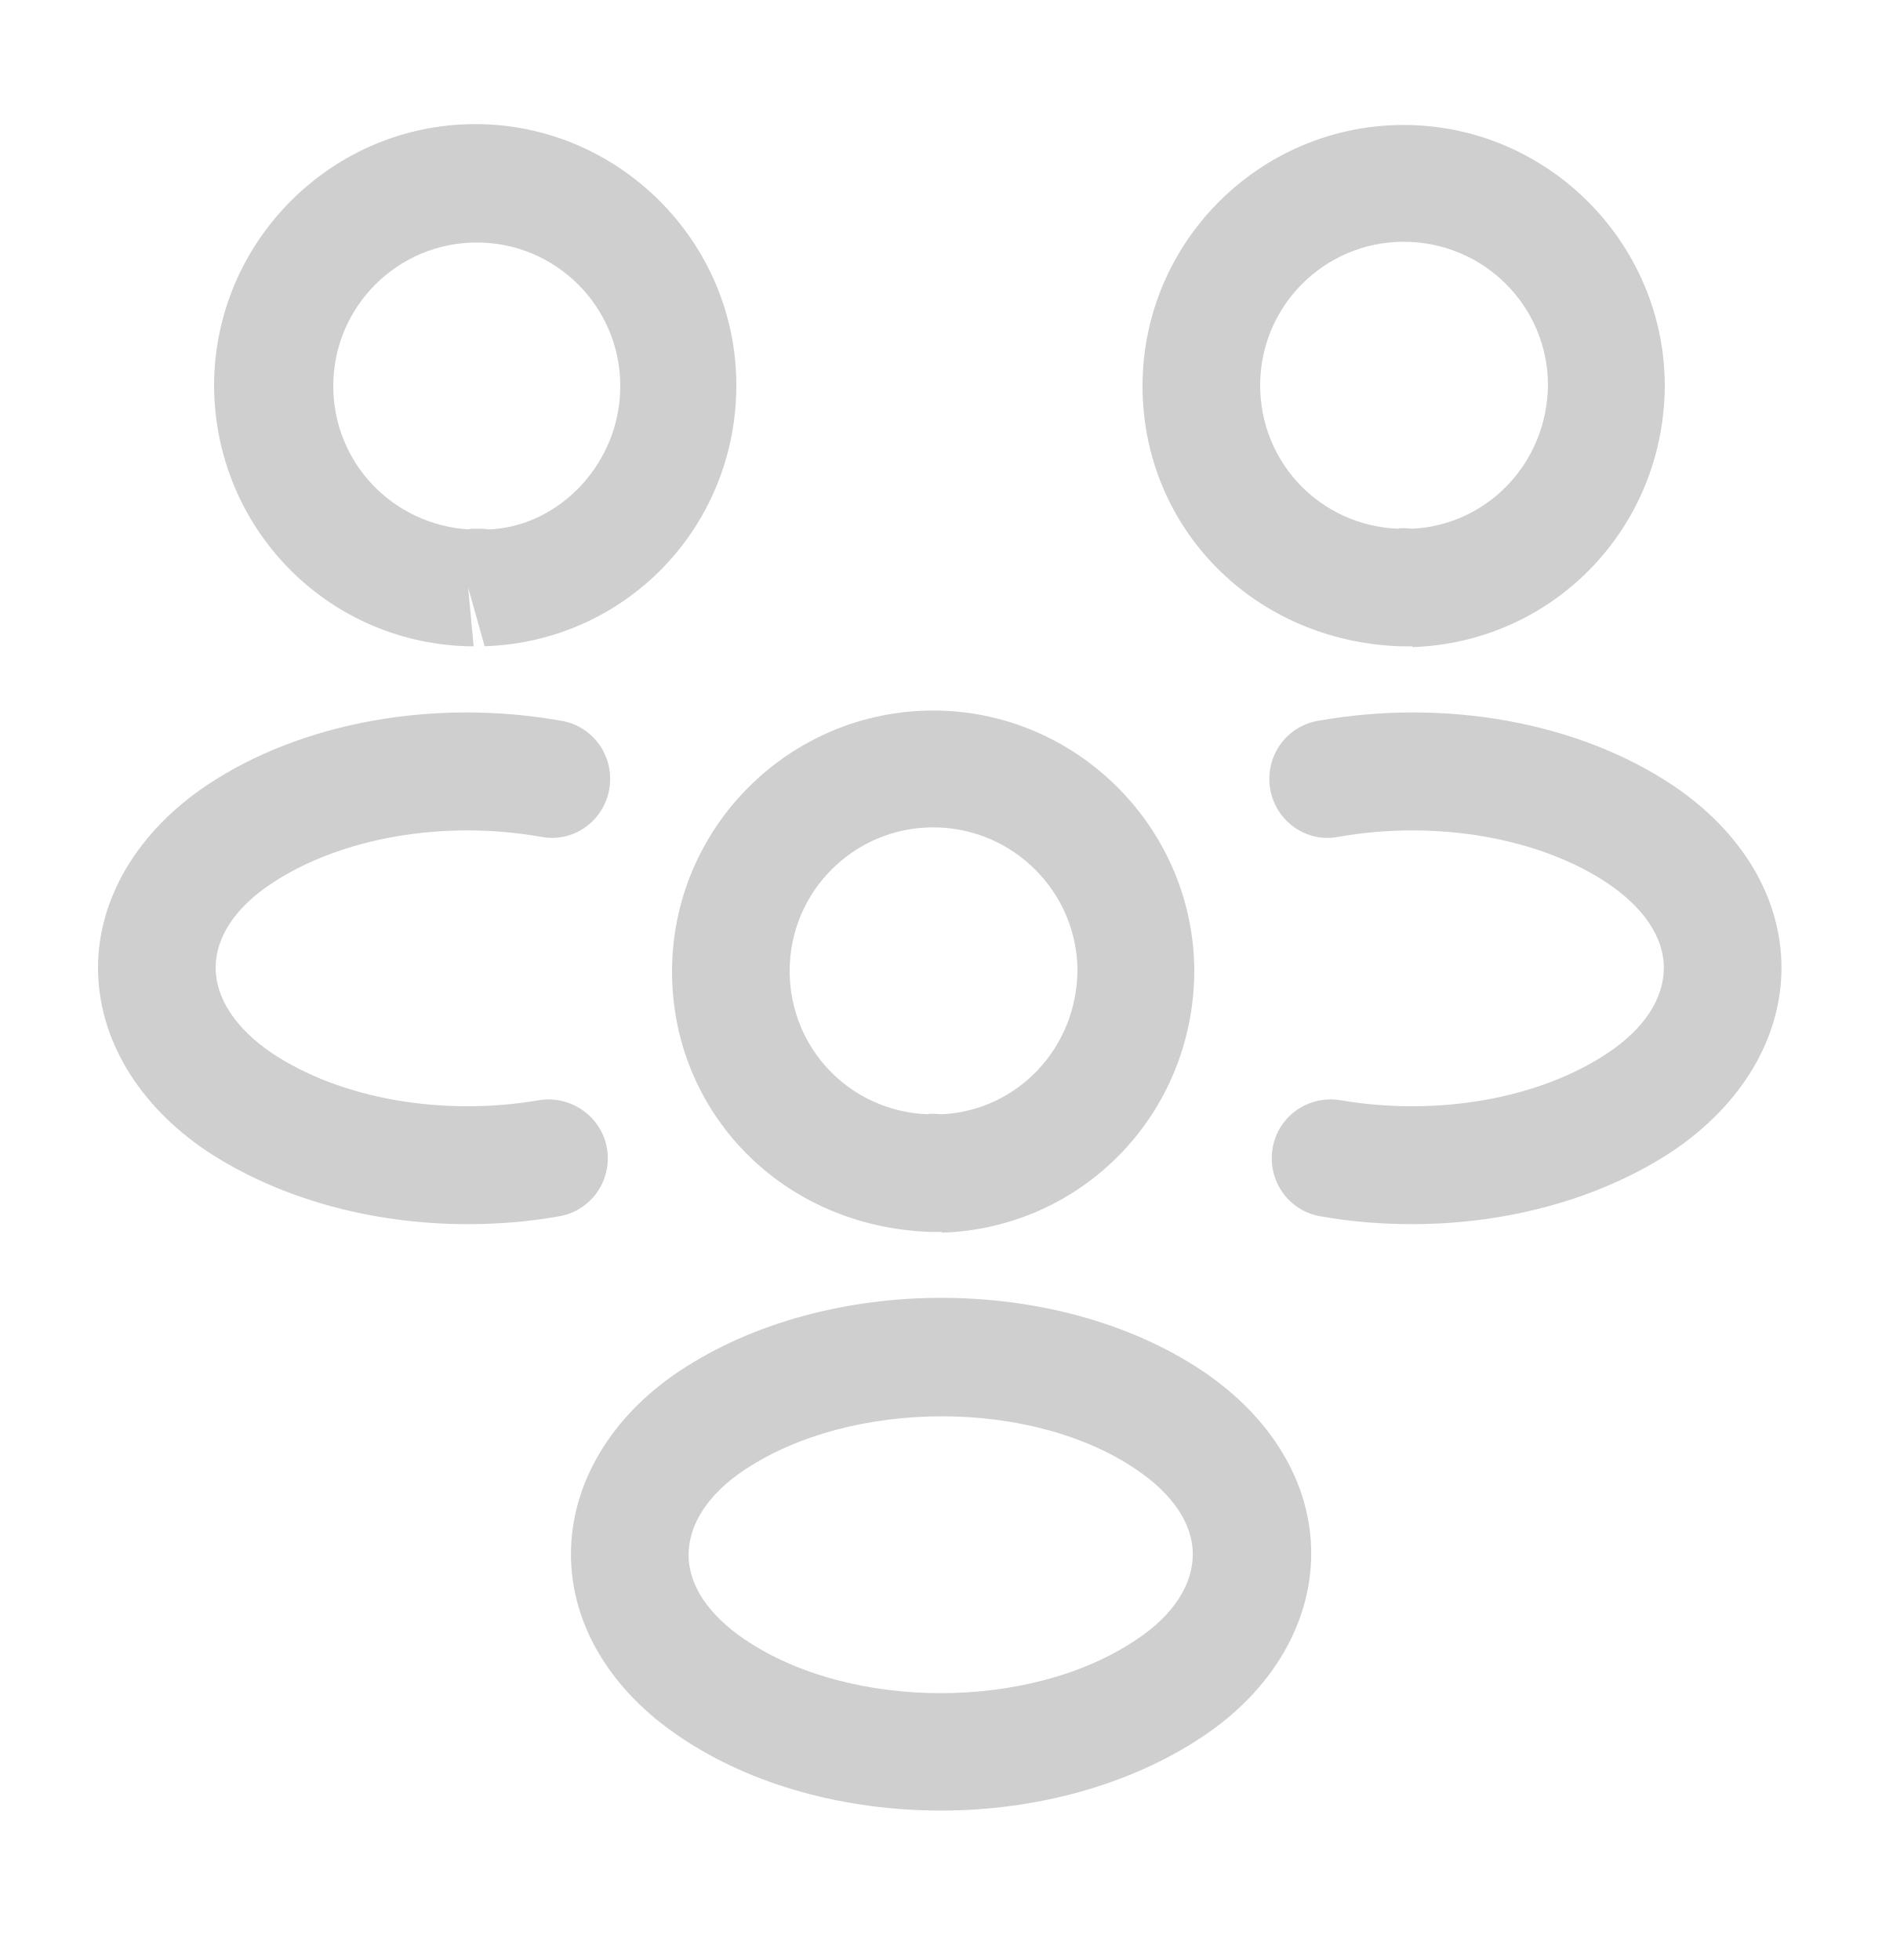
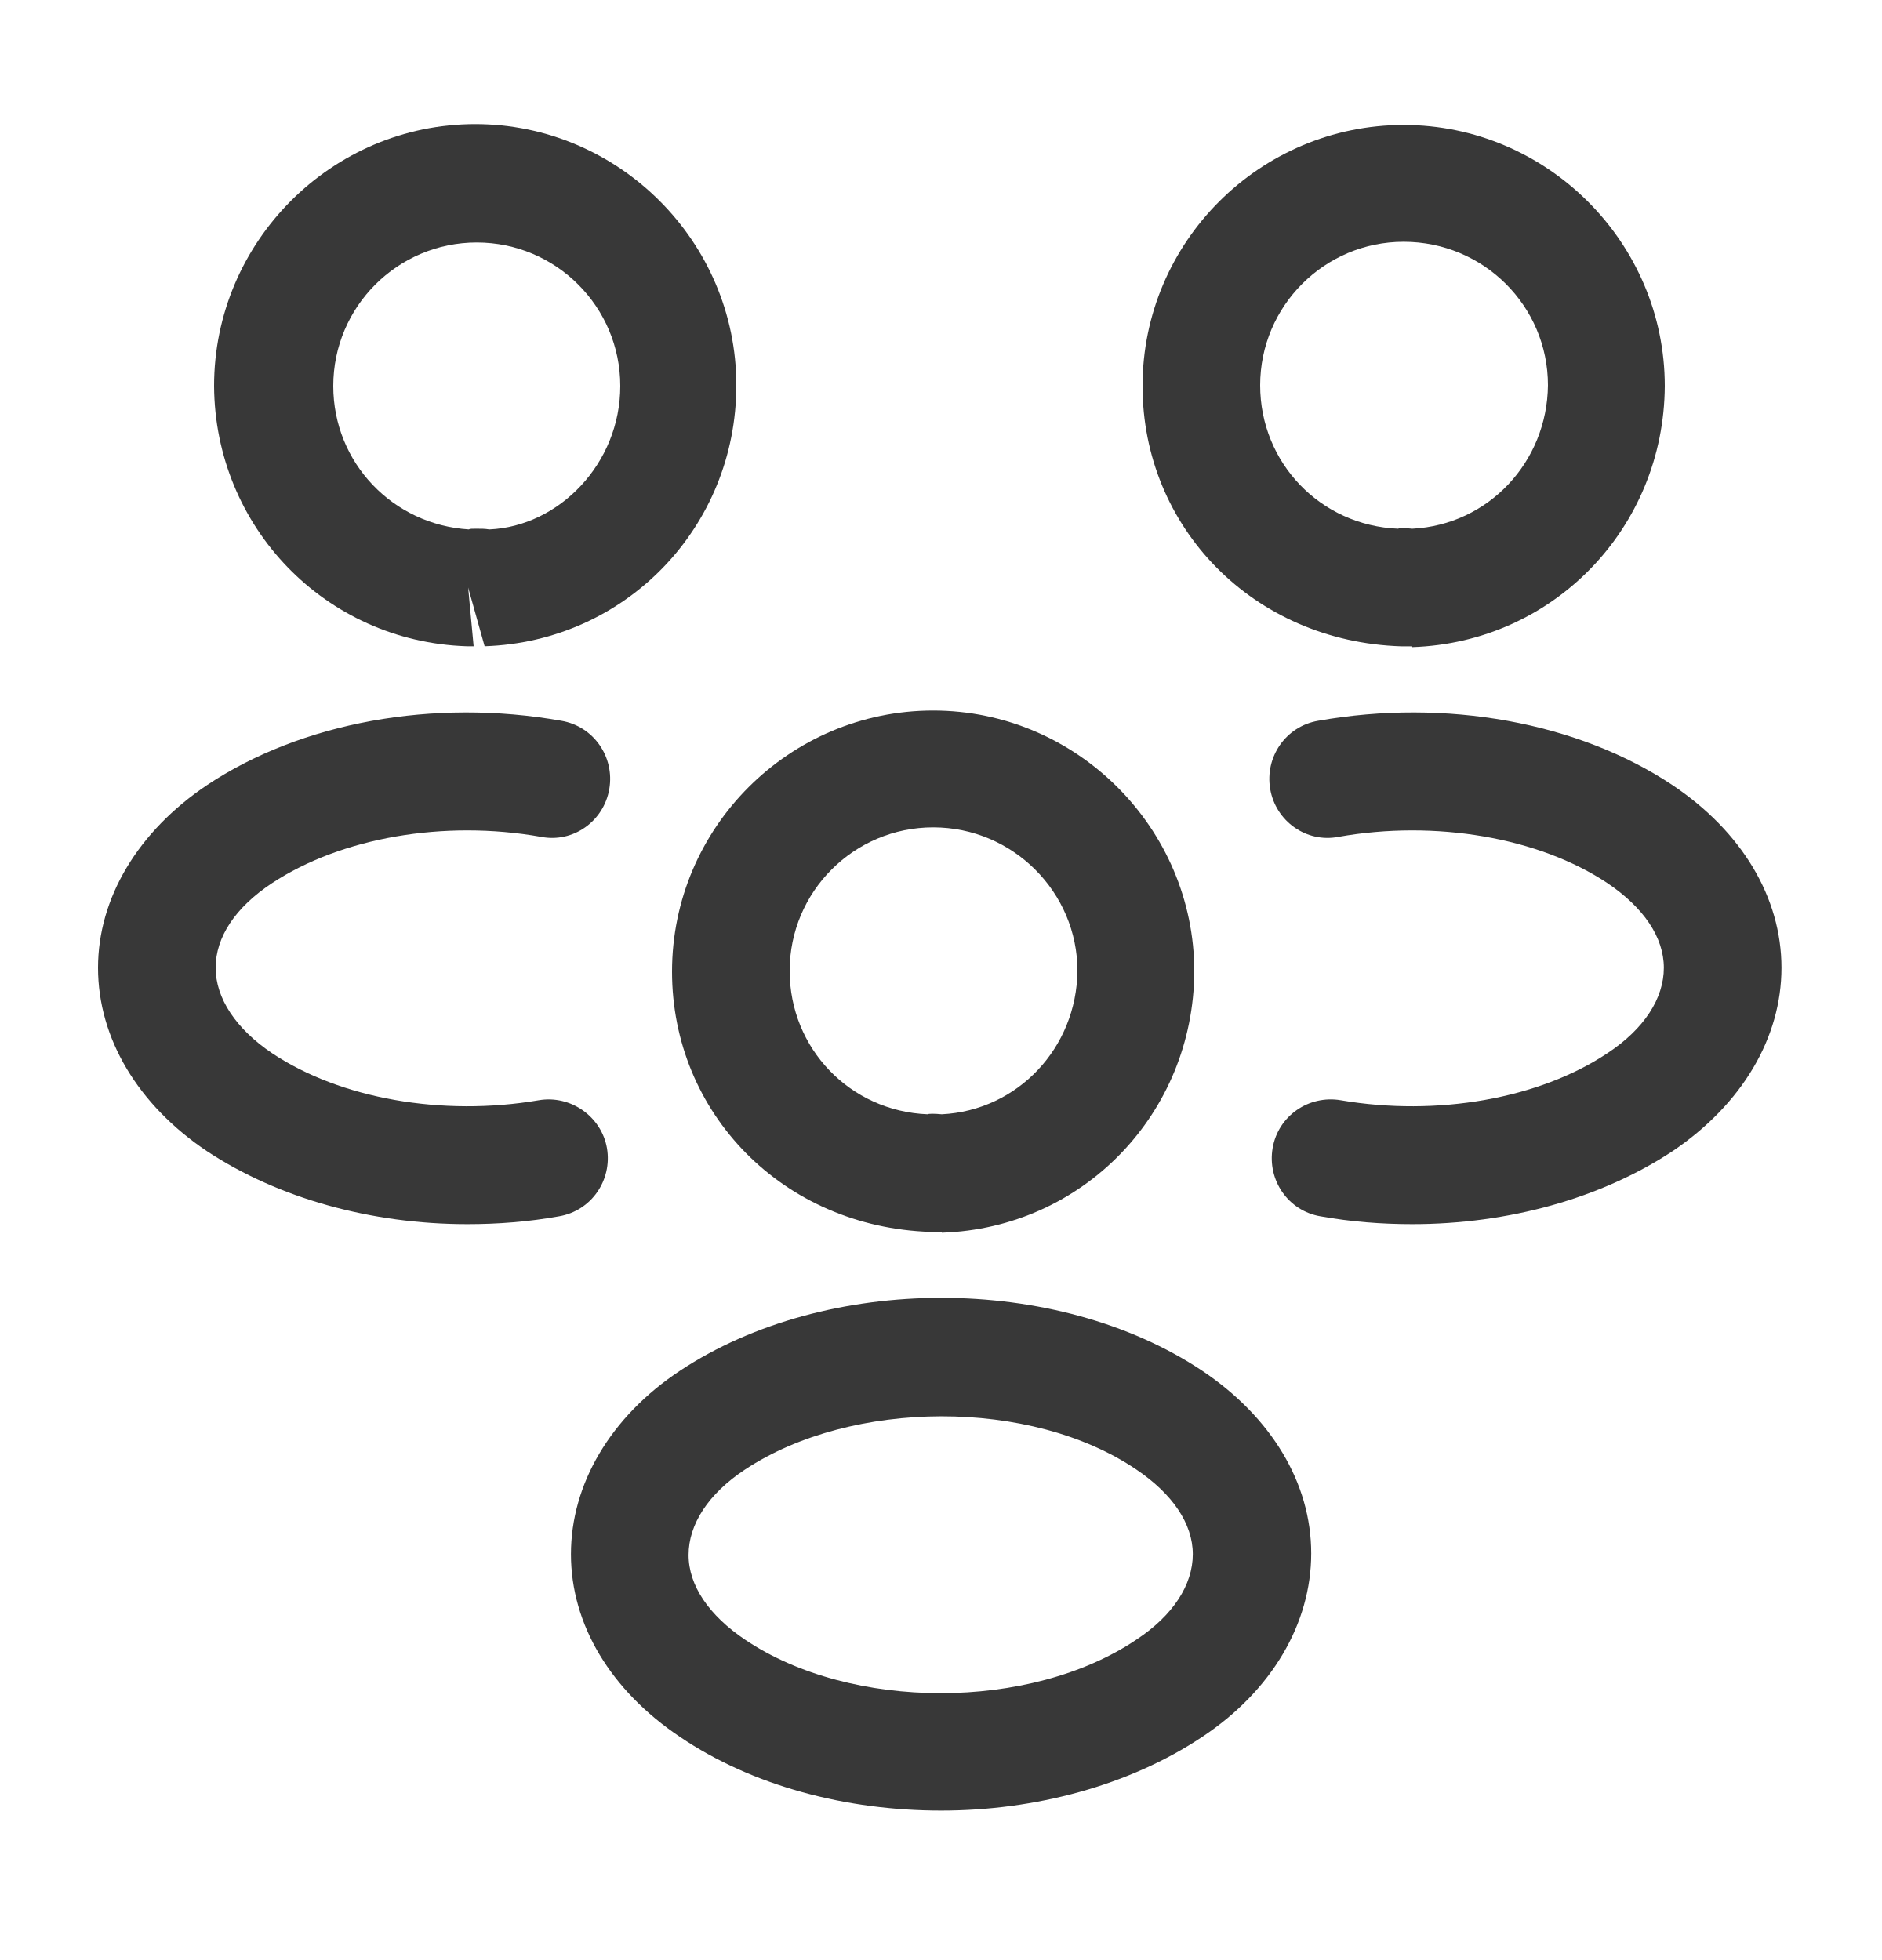
<svg xmlns="http://www.w3.org/2000/svg" width="24" height="25" viewBox="0 0 24 25" fill="none">
-   <g opacity="0.6">
-     <path d="M18 8.244C17.97 8.244 17.95 8.244 17.92 8.244H17.87C15.98 8.184 14.57 6.724 14.57 4.924C14.57 3.084 16.07 1.594 17.9 1.594C19.73 1.594 21.23 3.094 21.23 4.924C21.22 6.734 19.81 8.194 18.01 8.254C18.01 8.244 18.01 8.244 18 8.244ZM17.9 3.084C16.89 3.084 16.07 3.904 16.07 4.914C16.07 5.904 16.84 6.704 17.83 6.744C17.84 6.734 17.92 6.734 18.01 6.744C18.98 6.694 19.73 5.894 19.74 4.914C19.74 3.904 18.92 3.084 17.9 3.084Z" fill="#383838" fill-opacity="0.4" />
-     <path d="M18.009 15.614C17.619 15.614 17.229 15.584 16.838 15.514C16.428 15.444 16.159 15.054 16.229 14.644C16.299 14.234 16.689 13.964 17.099 14.034C18.328 14.244 19.628 14.014 20.498 13.434C20.968 13.124 21.218 12.734 21.218 12.344C21.218 11.954 20.959 11.574 20.498 11.264C19.628 10.684 18.308 10.454 17.069 10.674C16.659 10.754 16.268 10.474 16.198 10.064C16.128 9.654 16.398 9.264 16.808 9.194C18.439 8.904 20.128 9.214 21.328 10.014C22.209 10.604 22.718 11.444 22.718 12.344C22.718 13.234 22.218 14.084 21.328 14.684C20.419 15.284 19.238 15.614 18.009 15.614Z" fill="#383838" fill-opacity="0.4" />
-     <path d="M5.97 8.243C5.96 8.243 5.95 8.243 5.95 8.243C4.15 8.184 2.74 6.723 2.73 4.923C2.73 3.083 4.23 1.583 6.06 1.583C7.89 1.583 9.39 3.083 9.39 4.913C9.39 6.723 7.98 8.184 6.18 8.243L5.97 7.494L6.04 8.243C6.02 8.243 5.99 8.243 5.97 8.243ZM6.07 6.744C6.13 6.744 6.18 6.743 6.24 6.753C7.13 6.713 7.91 5.913 7.91 4.923C7.91 3.913 7.09 3.093 6.08 3.093C5.07 3.093 4.25 3.913 4.25 4.923C4.25 5.903 5.01 6.693 5.98 6.753C5.99 6.743 6.03 6.744 6.07 6.744Z" fill="#383838" fill-opacity="0.4" />
-     <path d="M5.96 15.614C4.73 15.614 3.55 15.284 2.64 14.684C1.76 14.094 1.25 13.244 1.25 12.344C1.25 11.454 1.76 10.604 2.64 10.014C3.84 9.214 5.53 8.904 7.16 9.194C7.57 9.264 7.84 9.654 7.77 10.064C7.7 10.474 7.31 10.754 6.9 10.674C5.66 10.454 4.35 10.684 3.47 11.264C3 11.574 2.75 11.954 2.75 12.344C2.75 12.734 3.01 13.124 3.47 13.434C4.34 14.014 5.64 14.244 6.87 14.034C7.28 13.964 7.67 14.244 7.74 14.644C7.81 15.054 7.54 15.444 7.13 15.514C6.74 15.584 6.35 15.614 5.96 15.614Z" fill="#383838" fill-opacity="0.4" />
-     <path d="M12 15.713C11.97 15.713 11.95 15.713 11.92 15.713H11.87C9.98 15.653 8.57 14.194 8.57 12.393C8.57 10.553 10.07 9.063 11.9 9.063C13.73 9.063 15.23 10.563 15.23 12.393C15.22 14.204 13.81 15.664 12.01 15.723C12.01 15.713 12.01 15.713 12 15.713ZM11.9 10.553C10.89 10.553 10.07 11.373 10.07 12.383C10.07 13.373 10.84 14.174 11.83 14.213C11.84 14.204 11.92 14.204 12.01 14.213C12.98 14.164 13.73 13.364 13.74 12.383C13.74 11.383 12.92 10.553 11.9 10.553Z" fill="#383838" fill-opacity="0.4" />
-     <path d="M12.001 23.094C10.801 23.094 9.601 22.784 8.671 22.154C7.791 21.564 7.281 20.724 7.281 19.824C7.281 18.934 7.781 18.074 8.671 17.484C10.541 16.244 13.471 16.244 15.331 17.484C16.211 18.074 16.721 18.914 16.721 19.814C16.721 20.704 16.221 21.564 15.331 22.154C14.401 22.774 13.201 23.094 12.001 23.094ZM9.501 18.744C9.031 19.054 8.781 19.444 8.781 19.834C8.781 20.224 9.041 20.604 9.501 20.914C10.851 21.824 13.141 21.824 14.491 20.914C14.961 20.604 15.211 20.214 15.211 19.824C15.211 19.434 14.951 19.054 14.491 18.744C13.151 17.834 10.861 17.844 9.501 18.744Z" fill="#383838" fill-opacity="0.4" />
+   <g opacity="1">
+     <path d="M18 8.244C17.97 8.244 17.95 8.244 17.92 8.244H17.87C15.98 8.184 14.57 6.724 14.57 4.924C14.57 3.084 16.07 1.594 17.9 1.594C19.73 1.594 21.23 3.094 21.23 4.924C21.22 6.734 19.81 8.194 18.01 8.254C18.01 8.244 18.01 8.244 18 8.244ZM17.9 3.084C16.89 3.084 16.07 3.904 16.07 4.914C16.07 5.904 16.84 6.704 17.83 6.744C17.84 6.734 17.92 6.734 18.01 6.744C18.98 6.694 19.73 5.894 19.74 4.914C19.74 3.904 18.92 3.084 17.9 3.084Z" fill="#383838" fill-opacity="1" />
+     <path d="M18.009 15.614C17.619 15.614 17.229 15.584 16.838 15.514C16.428 15.444 16.159 15.054 16.229 14.644C16.299 14.234 16.689 13.964 17.099 14.034C18.328 14.244 19.628 14.014 20.498 13.434C20.968 13.124 21.218 12.734 21.218 12.344C21.218 11.954 20.959 11.574 20.498 11.264C19.628 10.684 18.308 10.454 17.069 10.674C16.659 10.754 16.268 10.474 16.198 10.064C16.128 9.654 16.398 9.264 16.808 9.194C18.439 8.904 20.128 9.214 21.328 10.014C22.209 10.604 22.718 11.444 22.718 12.344C22.718 13.234 22.218 14.084 21.328 14.684C20.419 15.284 19.238 15.614 18.009 15.614Z" fill="#383838" fill-opacity="1" />
+     <path d="M5.97 8.243C5.96 8.243 5.95 8.243 5.95 8.243C4.15 8.184 2.74 6.723 2.73 4.923C2.73 3.083 4.23 1.583 6.06 1.583C7.89 1.583 9.39 3.083 9.39 4.913C9.39 6.723 7.98 8.184 6.18 8.243L5.97 7.494L6.04 8.243C6.02 8.243 5.99 8.243 5.97 8.243ZM6.07 6.744C6.13 6.744 6.18 6.743 6.24 6.753C7.13 6.713 7.91 5.913 7.91 4.923C7.91 3.913 7.09 3.093 6.08 3.093C5.07 3.093 4.25 3.913 4.25 4.923C4.25 5.903 5.01 6.693 5.98 6.753C5.99 6.743 6.03 6.744 6.07 6.744Z" fill="#383838" fill-opacity="1" />
+     <path d="M5.96 15.614C4.73 15.614 3.55 15.284 2.64 14.684C1.76 14.094 1.25 13.244 1.25 12.344C1.25 11.454 1.76 10.604 2.64 10.014C3.84 9.214 5.53 8.904 7.16 9.194C7.57 9.264 7.84 9.654 7.77 10.064C7.7 10.474 7.31 10.754 6.9 10.674C5.66 10.454 4.35 10.684 3.47 11.264C3 11.574 2.75 11.954 2.75 12.344C2.75 12.734 3.01 13.124 3.47 13.434C4.34 14.014 5.64 14.244 6.87 14.034C7.28 13.964 7.67 14.244 7.74 14.644C7.81 15.054 7.54 15.444 7.13 15.514C6.74 15.584 6.35 15.614 5.96 15.614Z" fill="#383838" fill-opacity="1" />
+     <path d="M12 15.713C11.97 15.713 11.95 15.713 11.92 15.713H11.87C9.98 15.653 8.57 14.194 8.57 12.393C8.57 10.553 10.07 9.063 11.9 9.063C13.73 9.063 15.23 10.563 15.23 12.393C15.22 14.204 13.81 15.664 12.01 15.723C12.01 15.713 12.01 15.713 12 15.713ZM11.9 10.553C10.89 10.553 10.07 11.373 10.07 12.383C10.07 13.373 10.84 14.174 11.83 14.213C11.84 14.204 11.92 14.204 12.01 14.213C12.98 14.164 13.73 13.364 13.74 12.383C13.74 11.383 12.92 10.553 11.9 10.553Z" fill="#383838" fill-opacity="1" />
+     <path d="M12.001 23.094C10.801 23.094 9.601 22.784 8.671 22.154C7.791 21.564 7.281 20.724 7.281 19.824C7.281 18.934 7.781 18.074 8.671 17.484C10.541 16.244 13.471 16.244 15.331 17.484C16.211 18.074 16.721 18.914 16.721 19.814C16.721 20.704 16.221 21.564 15.331 22.154C14.401 22.774 13.201 23.094 12.001 23.094ZM9.501 18.744C9.031 19.054 8.781 19.444 8.781 19.834C8.781 20.224 9.041 20.604 9.501 20.914C10.851 21.824 13.141 21.824 14.491 20.914C14.961 20.604 15.211 20.214 15.211 19.824C15.211 19.434 14.951 19.054 14.491 18.744C13.151 17.834 10.861 17.844 9.501 18.744Z" fill="#383838" fill-opacity="1" />
  </g>
</svg>
